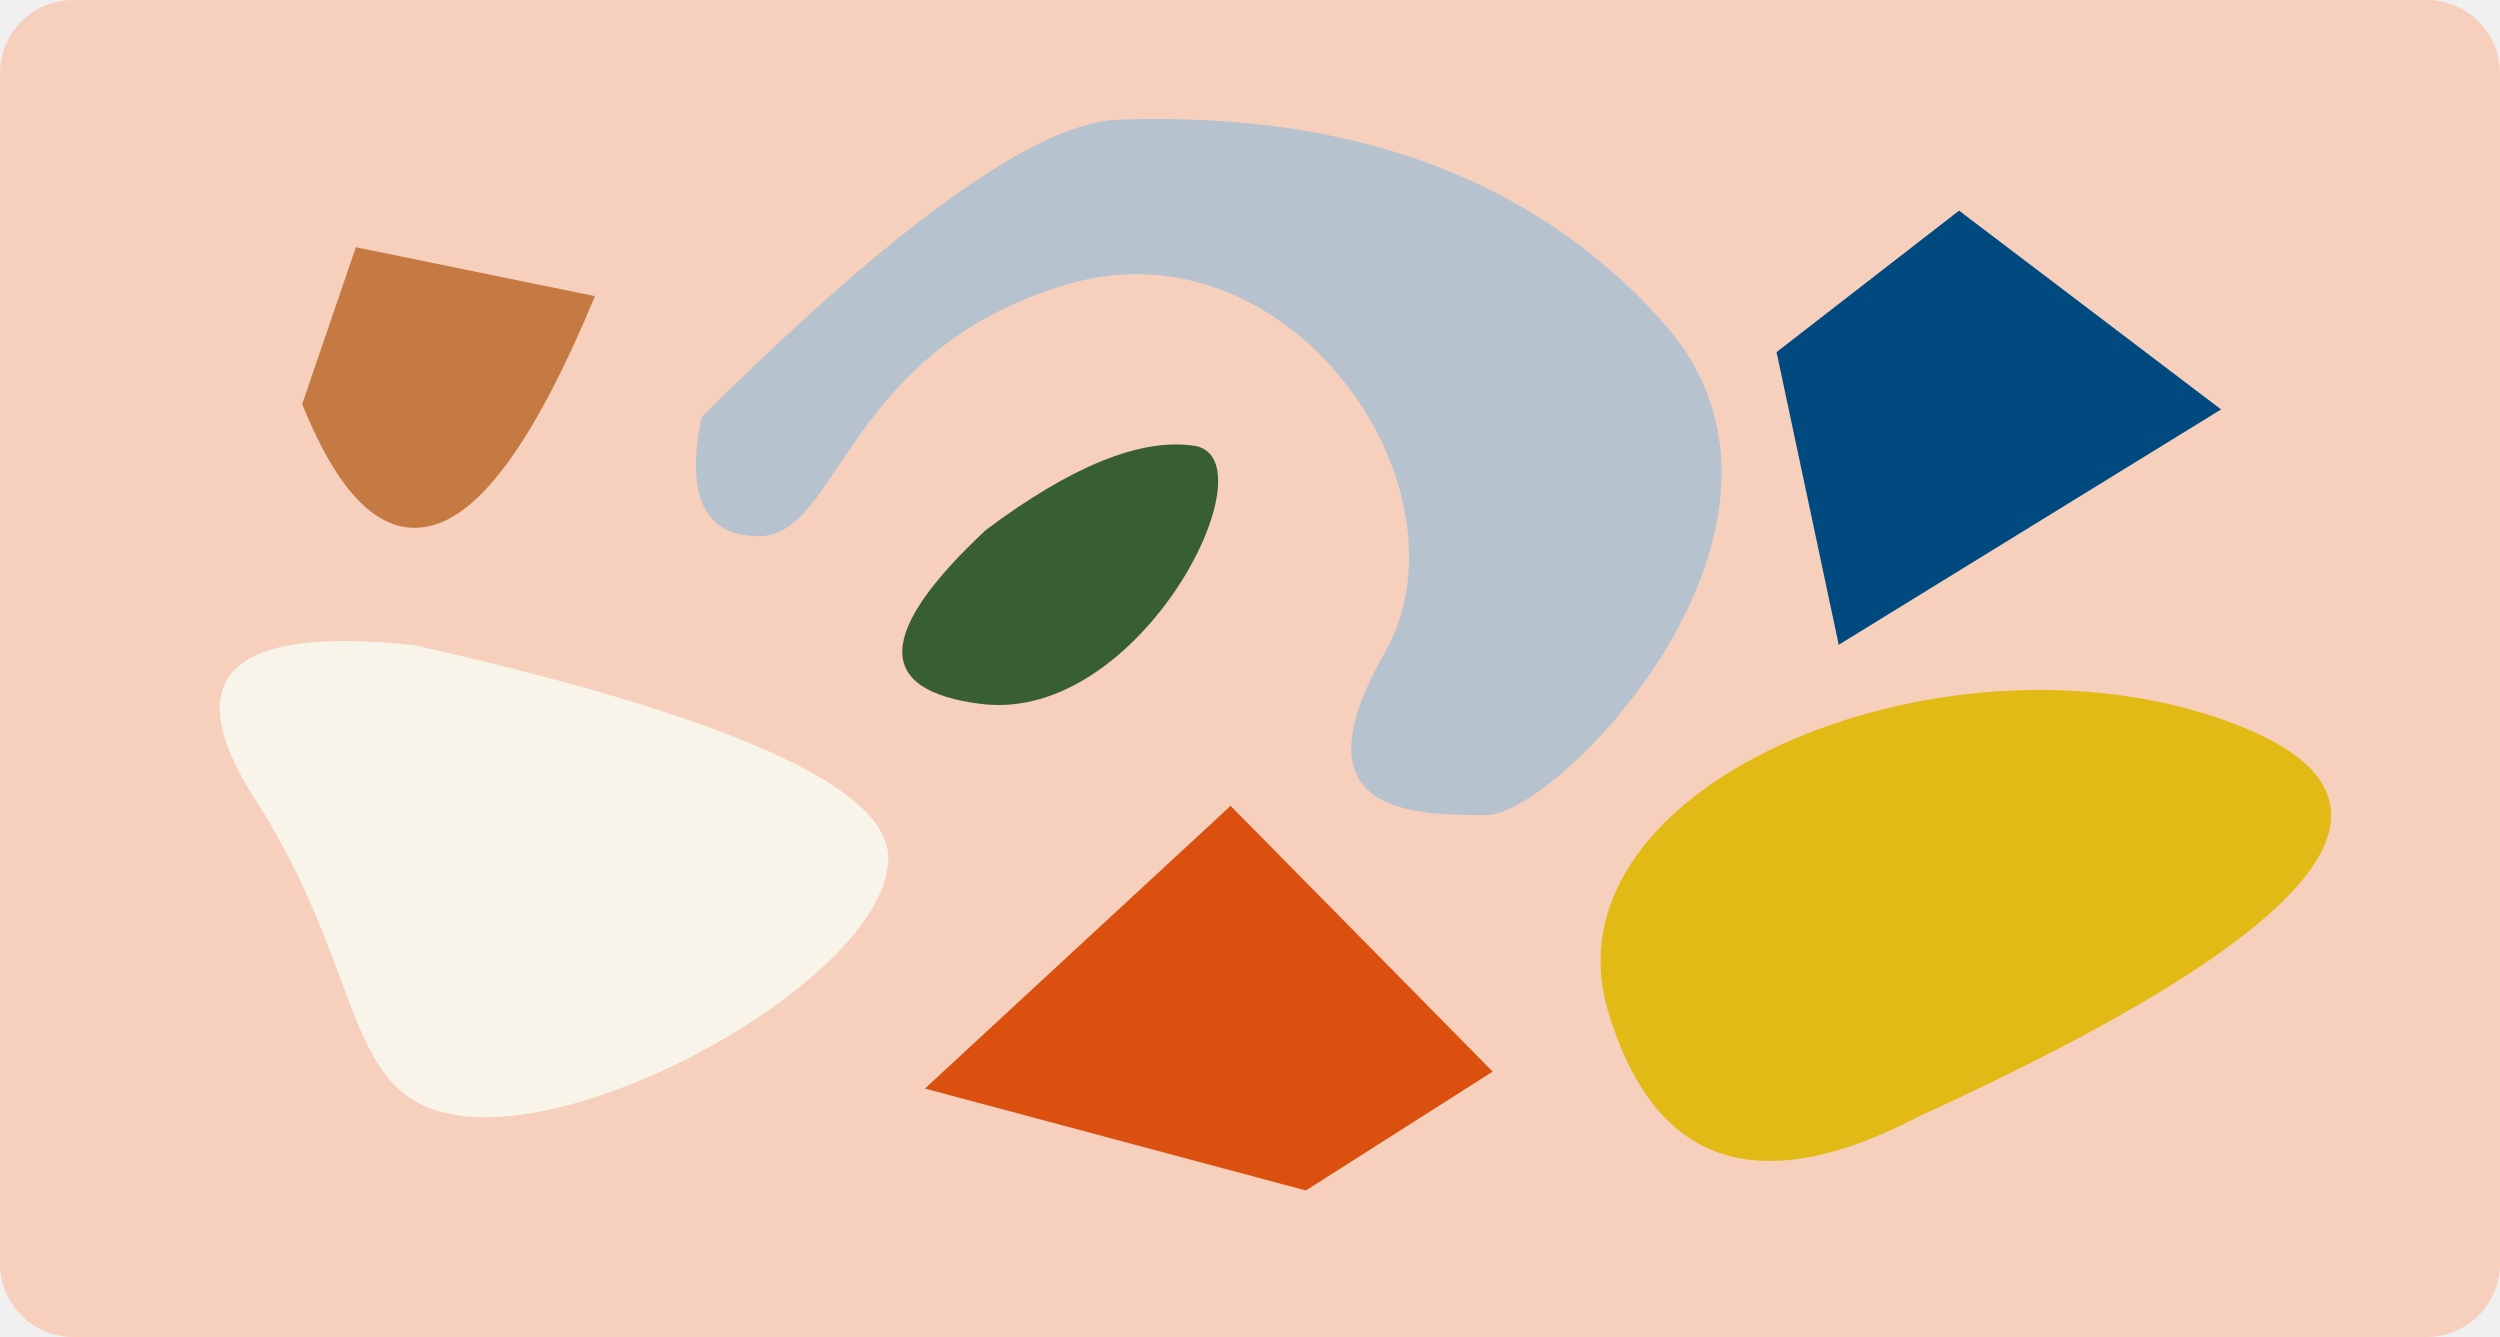
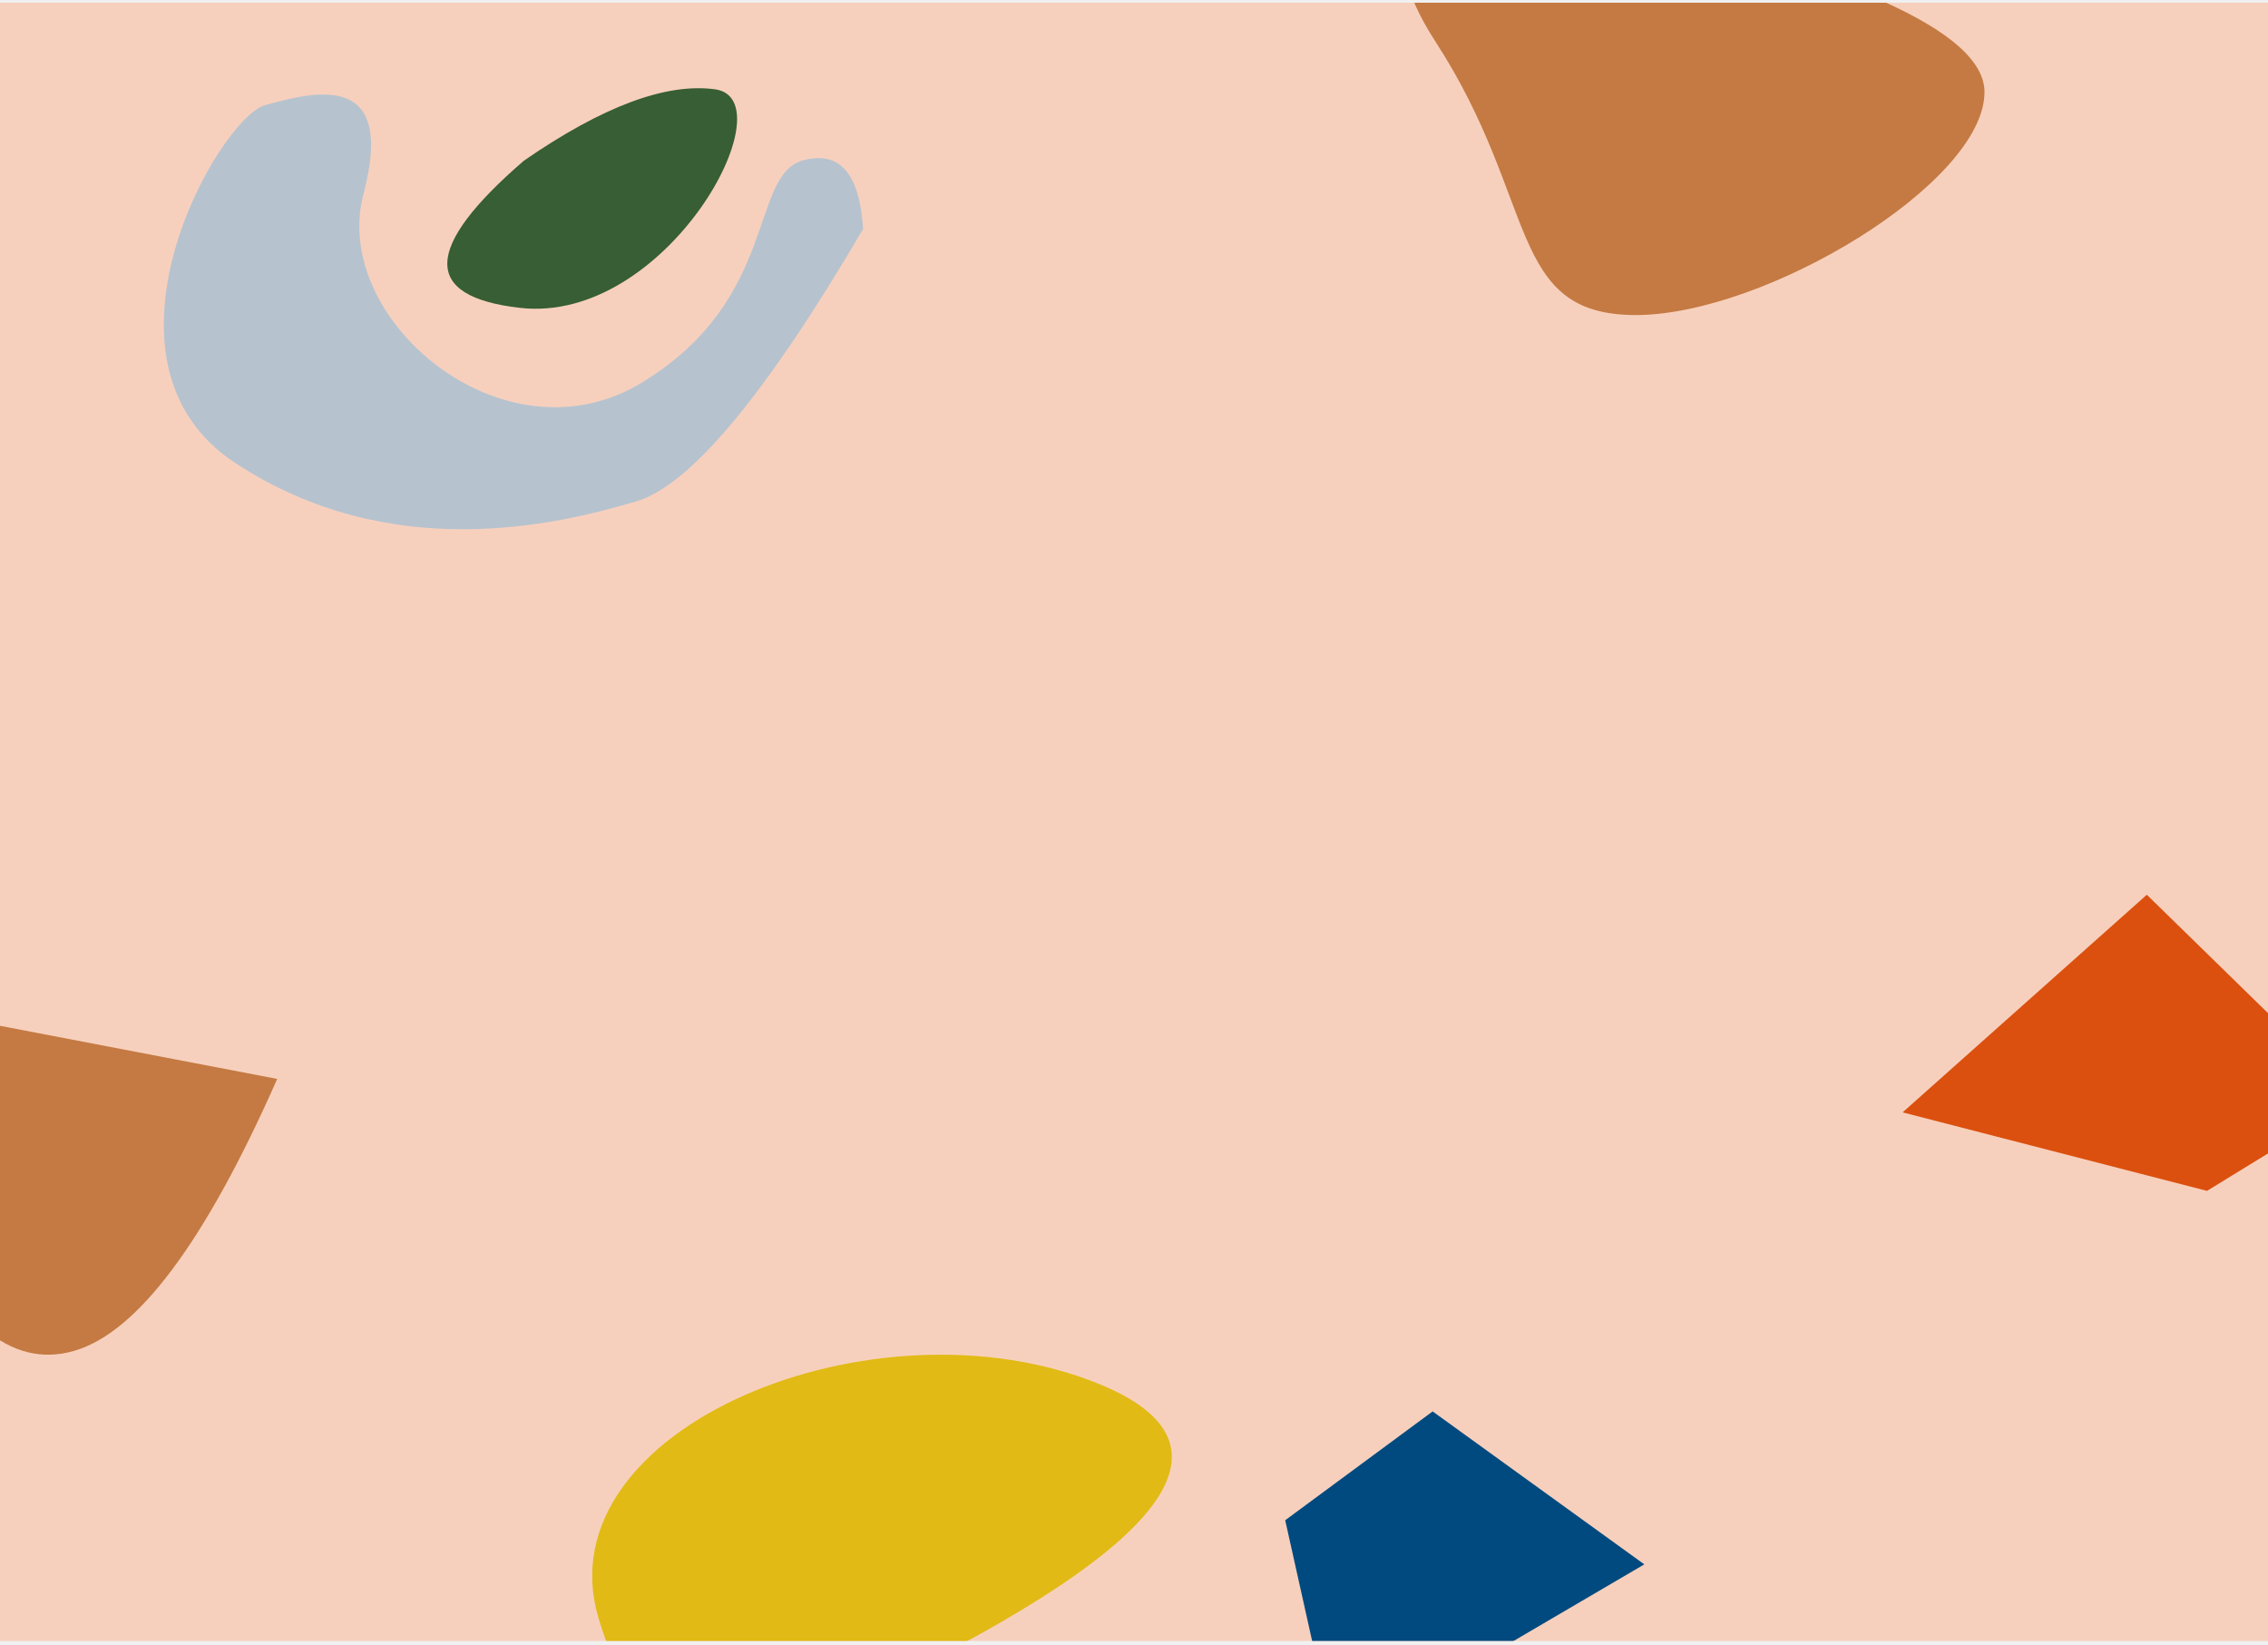
- <svg xmlns="http://www.w3.org/2000/svg" xmlns:xlink="http://www.w3.org/1999/xlink" width="273" height="146">
+ <svg xmlns="http://www.w3.org/2000/svg" xmlns:xlink="http://www.w3.org/1999/xlink" width="360px" height="261px" viewBox="0 0 360 261" version="1.1">
  <defs>
-     <rect id="a" x="0" y="0" width="273" height="146" rx="8" />
+     <rect id="path-1" x="0" y="0" width="360" height="260" />
+     <rect id="path-3" x="0" y="0" width="360" height="260" />
+     <rect id="path-5" x="0" y="0" width="360" height="260" />
+     <rect id="path-7" x="0" y="0" width="360" height="260" />
+     <rect id="path-9" x="0" y="0" width="360" height="260" />
+     <rect id="path-11" x="0" y="0" width="360" height="260" />
+     <rect id="path-13" x="0" y="0" width="360" height="260" />
  </defs>
-   <g fill="none" fill-rule="evenodd">
-     <mask id="b" fill="#fff">
-       <use xlink:href="#a" />
-     </mask>
-     <use fill="#F7D0BD" xlink:href="#a" />
-     <path d="M38.86 27L33 44.12c4.2 10.46 9.03 14.85 14.5 13.17 5.46-1.68 11.28-10 17.47-24.95L38.87 27z" fill="#C47A42" mask="url(#b)" />
-     <path fill="#014A7F" mask="url(#b)" d="M213.93 23L194 38.45l6.79 31.96 41.75-25.7z" />
-     <path d="M116.52 52.7c-15.01-6.66-20.9-4.33-17.66 6.99 4.86 16.97 37.25 18.9 35.03 10.36-1.48-5.7-7.27-11.48-17.37-17.35z" fill="#375E34" mask="url(#b)" transform="rotate(-67 116 62)" />
-     <path d="M45.35 70.48c-20.3-2.24-26.13 3.38-17.46 16.86 13 20.23 8.95 34.66 25.2 34.66C69.32 122 97 105.25 97 93.69c0-7.7-17.22-15.44-51.65-23.21z" fill="#F8F4E9" mask="url(#b)" />
-     <path d="M76.6 45.55c-1.75 8.66.33 13 6.26 13 8.88 0 9.26-20.28 33.7-27.5 24.43-7.23 44.82 22.45 34.63 40.28C140.99 89.16 154.69 89 162.4 89c7.71 0 38.68-31.73 19.34-53.64-19.34-21.9-46.19-22.69-59.5-22.3-8.88.26-24.1 11.1-45.64 32.5z" fill="#B6C3CE" mask="url(#b)" />
-     <path d="M192.04 109.24c39.92 27.35 58.09 30.05 54.52 8.1-5.35-32.93-44.54-62.62-62.28-43.13-11.83 13-9.24 24.67 7.76 35.03z" fill="#E1BA15" mask="url(#b)" transform="rotate(-59 212 100)" />
-     <path fill="#DB500F" mask="url(#b)" d="M101 118.87L142.6 130l20.4-12.98L134.38 88z" />
+   <g id="Page-1" stroke="none" stroke-width="1" fill="none" fill-rule="evenodd">
+     <g id="Community-2">
+       <g id="Community-Groups" transform="translate(0, 0.432837)">
+         <g id="Rectangle-3-Copy-11" fill="#F7D0BD" fill-rule="nonzero">
+           <rect id="path-1" x="0" y="0" width="360" height="260" />
+         </g>
+         <g id="Path-2-Clipped">
+           <mask id="mask-2" fill="white">
+             <use xlink:href="#path-1" />
+           </mask>
+           <g id="path-1" />
+           <polygon id="Path-2" fill="#014A7F" fill-rule="nonzero" mask="url(#mask-2)" points="227.404 223.567 204 240.837 211.971 276.567 261 247.842" />
+         </g>
+         <g id="Path-8-Copy-Clipped">
+           <mask id="mask-4" fill="white">
+             <use xlink:href="#path-3" />
+           </mask>
+           <g id="path-1" />
+           <path d="M83.159,25.069 C67.159,38.869 66.95,46.655 82.531,48.426 C105.902,51.083 125.147,15.329 113.502,13.741 C105.739,12.682 95.624,16.458 83.159,25.069 Z" id="Path-8-Copy" fill="#375E34" fill-rule="nonzero" mask="url(#mask-4)" />
+         </g>
+         <g id="Path-10-Copy-Clipped">
+           <mask id="mask-6" fill="white">
+             <use xlink:href="#path-5" />
+           </mask>
+           <g id="path-1" />
+           <path d="M249.909,-14.835 C224.315,-17.633 216.978,-10.606 227.899,6.248 C244.28,31.527 239.185,49.567 259.655,49.567 C280.125,49.567 315,28.63 315,14.18 C315,4.547 293.303,-5.125 249.909,-14.835 Z" id="Path-10-Copy" fill="#C47A42" fill-rule="nonzero" mask="url(#mask-6)" />
+         </g>
+         <g id="Path-12-Copy-Clipped">
+           <mask id="mask-8" fill="white">
+             <use xlink:href="#path-7" />
+           </mask>
+           <g id="path-1" />
+           <path d="M137,35.917 C136.452,27.1 133.296,23.459 127.531,24.995 C118.884,27.299 123.784,46.974 101.883,60.288 C79.982,73.603 52.408,50.225 57.694,30.366 C62.98,10.508 49.685,14.211 42.178,16.211 C34.671,18.211 12.783,56.884 37.311,73.027 C61.839,89.17 88.175,82.957 101.034,79.129 C109.606,76.577 121.595,62.173 137,35.917 Z" id="Path-12-Copy" fill="#B6C3CE" fill-rule="nonzero" mask="url(#mask-8)" />
+         </g>
+         <g id="Path-9-Copy-Clipped">
+           <mask id="mask-10" fill="white">
+             <use xlink:href="#path-9" />
+           </mask>
+           <g id="path-1" />
+           <path d="M134.203,269.743 C184.944,245.875 198.405,229.05 174.586,219.268 C138.857,204.596 86.235,226.305 94.961,256.241 C100.779,276.198 113.86,280.699 134.203,269.743 Z" id="Path-9-Copy" fill="#E1BA15" fill-rule="nonzero" mask="url(#mask-10)" />
+         </g>
+         <g id="Path-11-Copy-Clipped">
+           <mask id="mask-12" fill="white">
+             <use xlink:href="#path-11" />
+           </mask>
+           <g id="path-1" />
+           <polygon id="Path-11-Copy" fill="#DB500F" fill-rule="nonzero" mask="url(#mask-12)" points="302 176.108 350.317 188.567 374 174.038 340.765 141.567" />
+         </g>
+         <g id="Path-3-Clipped">
+           <mask id="mask-14" fill="white">
+             <use xlink:href="#path-13" />
+           </mask>
+           <g id="path-1" />
+           <path d="M-4.181,161.567 L-15,191.188 C-7.252,209.276 1.663,216.868 11.746,213.965 C21.828,211.061 32.58,196.672 44,170.799 L-4.181,161.567 Z" id="Path-3" fill="#C47A42" fill-rule="nonzero" mask="url(#mask-14)" />
+         </g>
+       </g>
+     </g>
  </g>
</svg>
